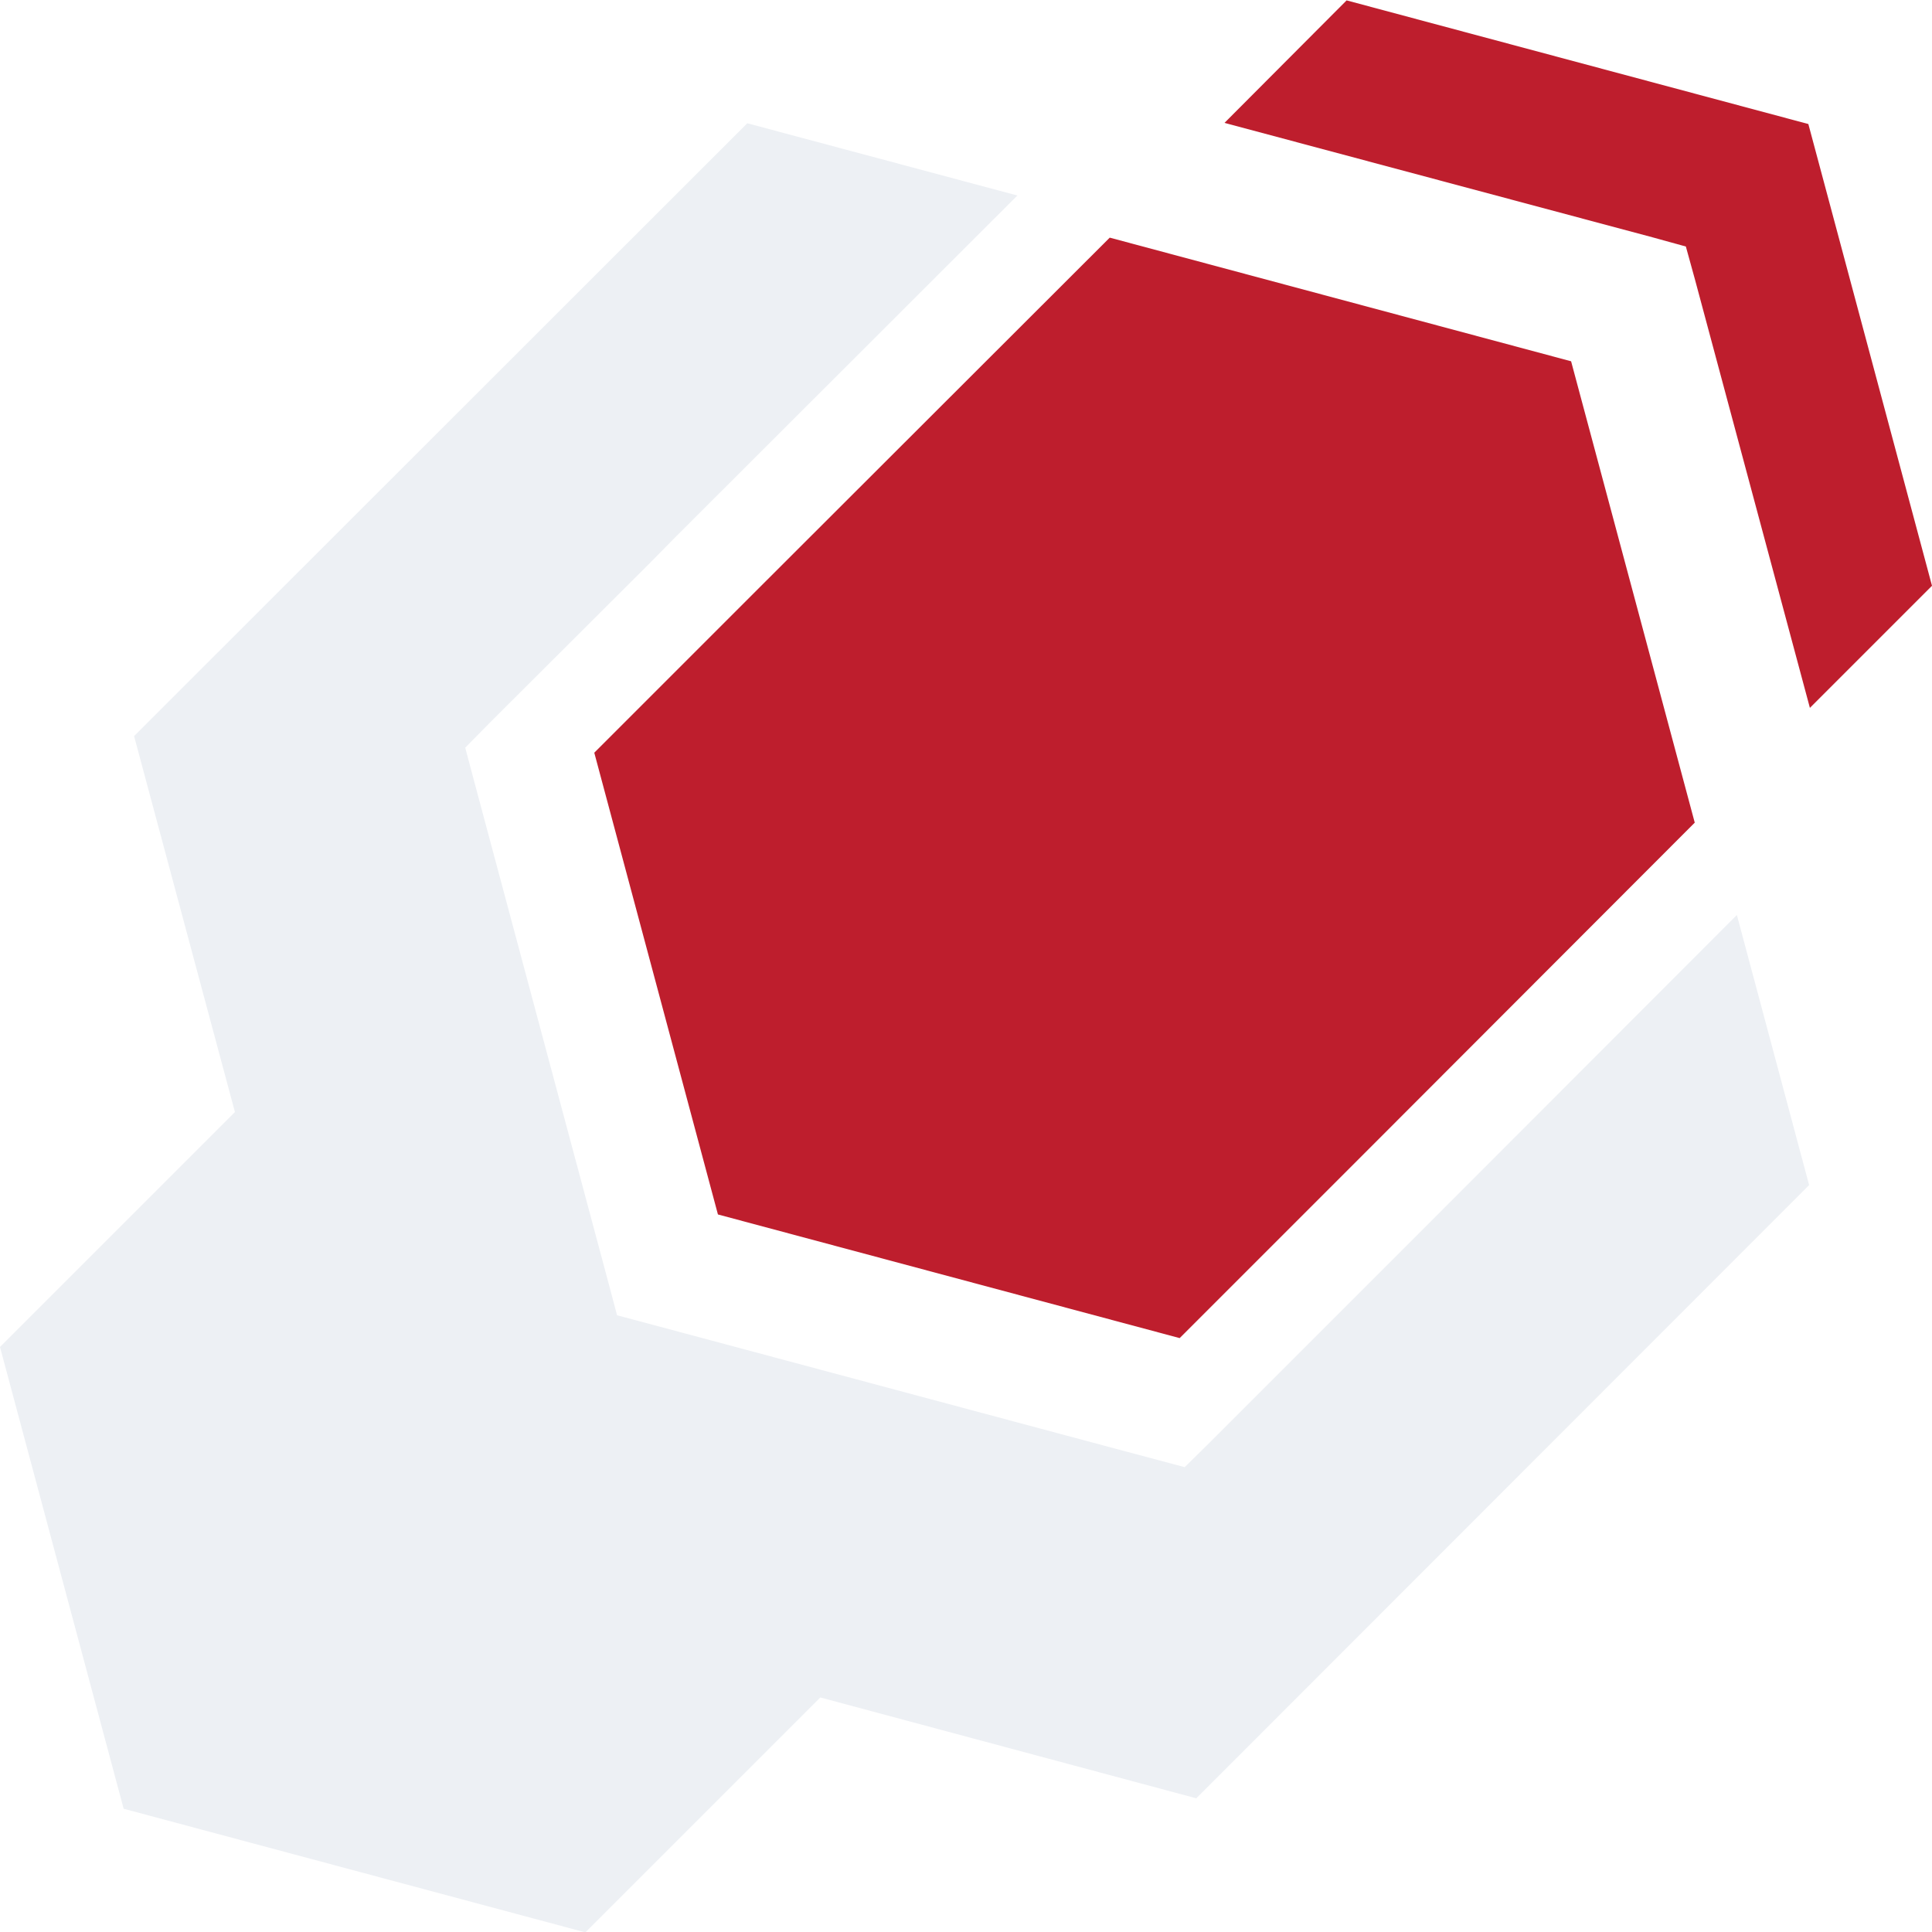
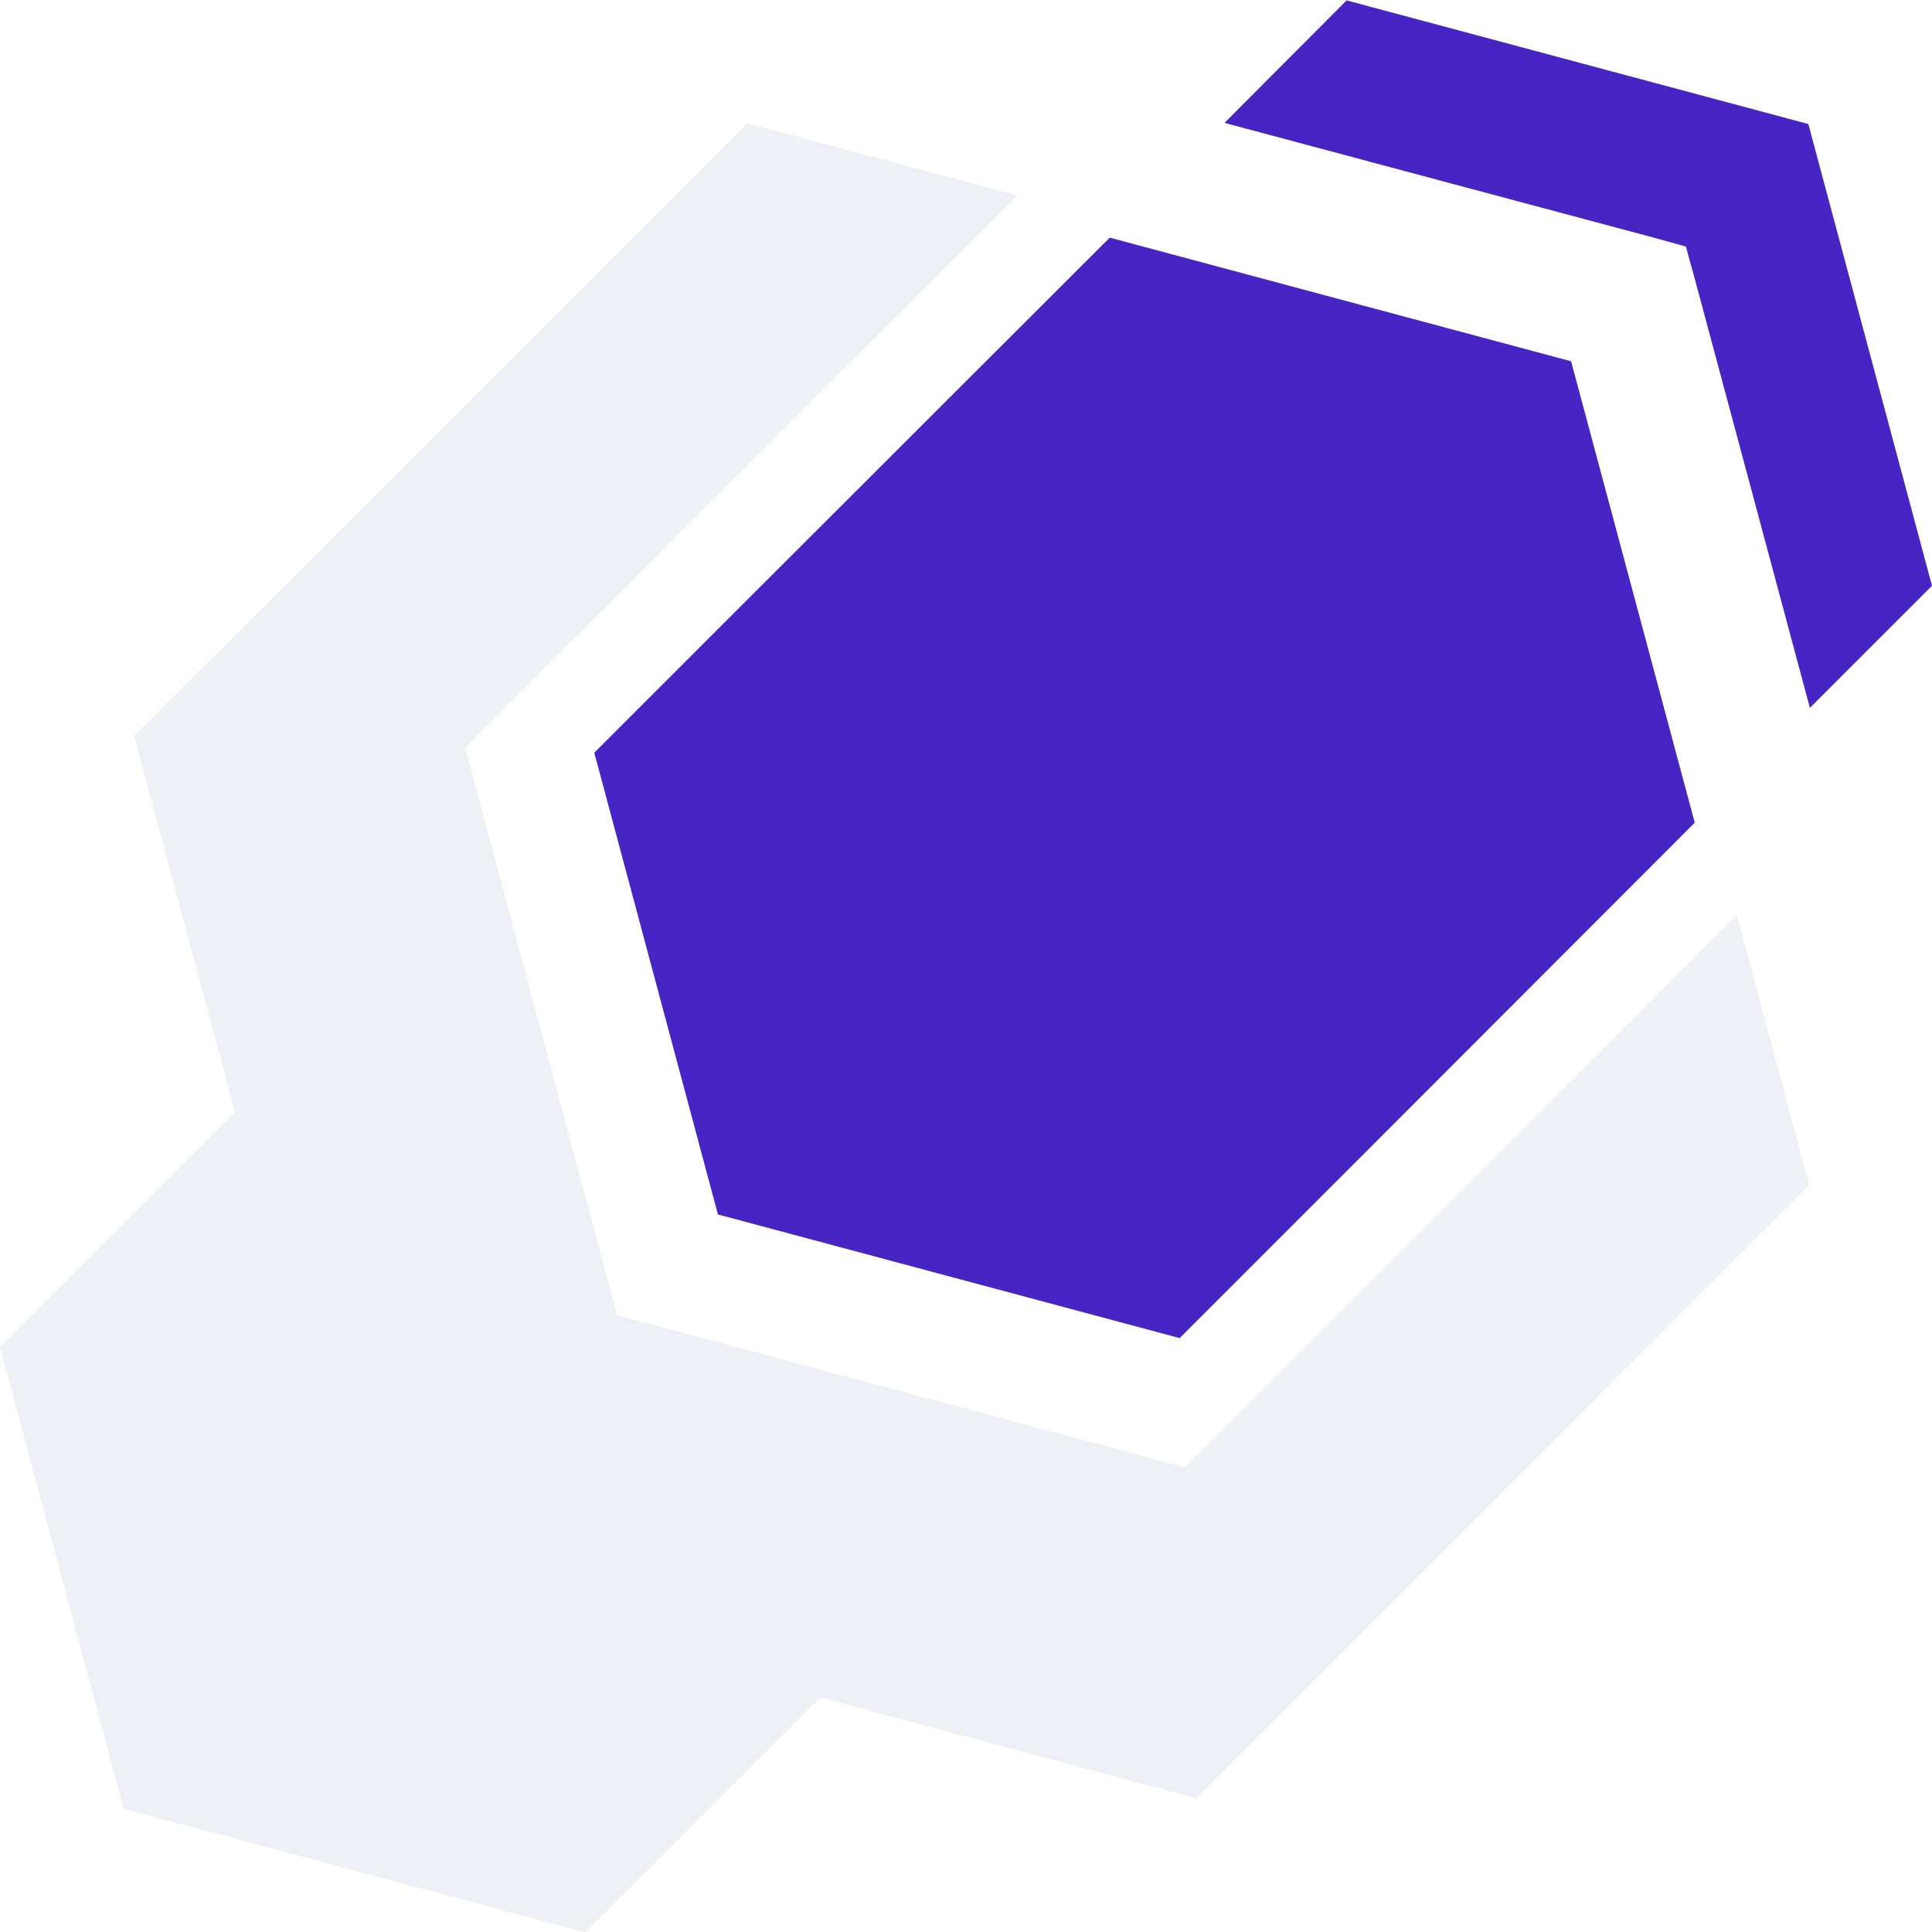
<svg xmlns="http://www.w3.org/2000/svg" version="1.1" id="Calque_1" x="0px" y="0px" viewBox="0 0 500 500" style="enable-background:new 0 0 500 500;" xml:space="preserve">
  <style type="text/css">
	.st0{fill:#EDF0F4;}
- 	.st1{fill:#BE1E2D;}
+ 	.st1{fill:#4724c4;}
</style>
  <g>
    <polygon class="st0" points="361.2,325.2 354.3,332.1 313.5,372.9 306.6,379.7 297.2,377.2 169.1,342.9 159.7,340.4 157.2,331    122.9,202.9 120.4,193.5 127.2,186.6 168.1,145.8 174.9,138.9 263.3,50.6 193.4,31.9 34.7,190.5 60.8,287.8 0,348.6 32,468.1    151.5,500.1 212.3,439.3 309.6,465.4 468.2,306.7 449.5,236.8  " />
    <polygon class="st1" points="468,32.1 348.5,0.1 316.9,31.8 427.6,61.4 436.3,63.8 438.7,72.5 468.4,183.2 500,151.6  " />
    <polygon class="st1" points="153.8,194.8 185.8,314.3 305.3,346.3 349.8,301.8 438.6,212.9 406.6,93.5 287.2,61.5 198.3,150.3  " />
  </g>
</svg>
